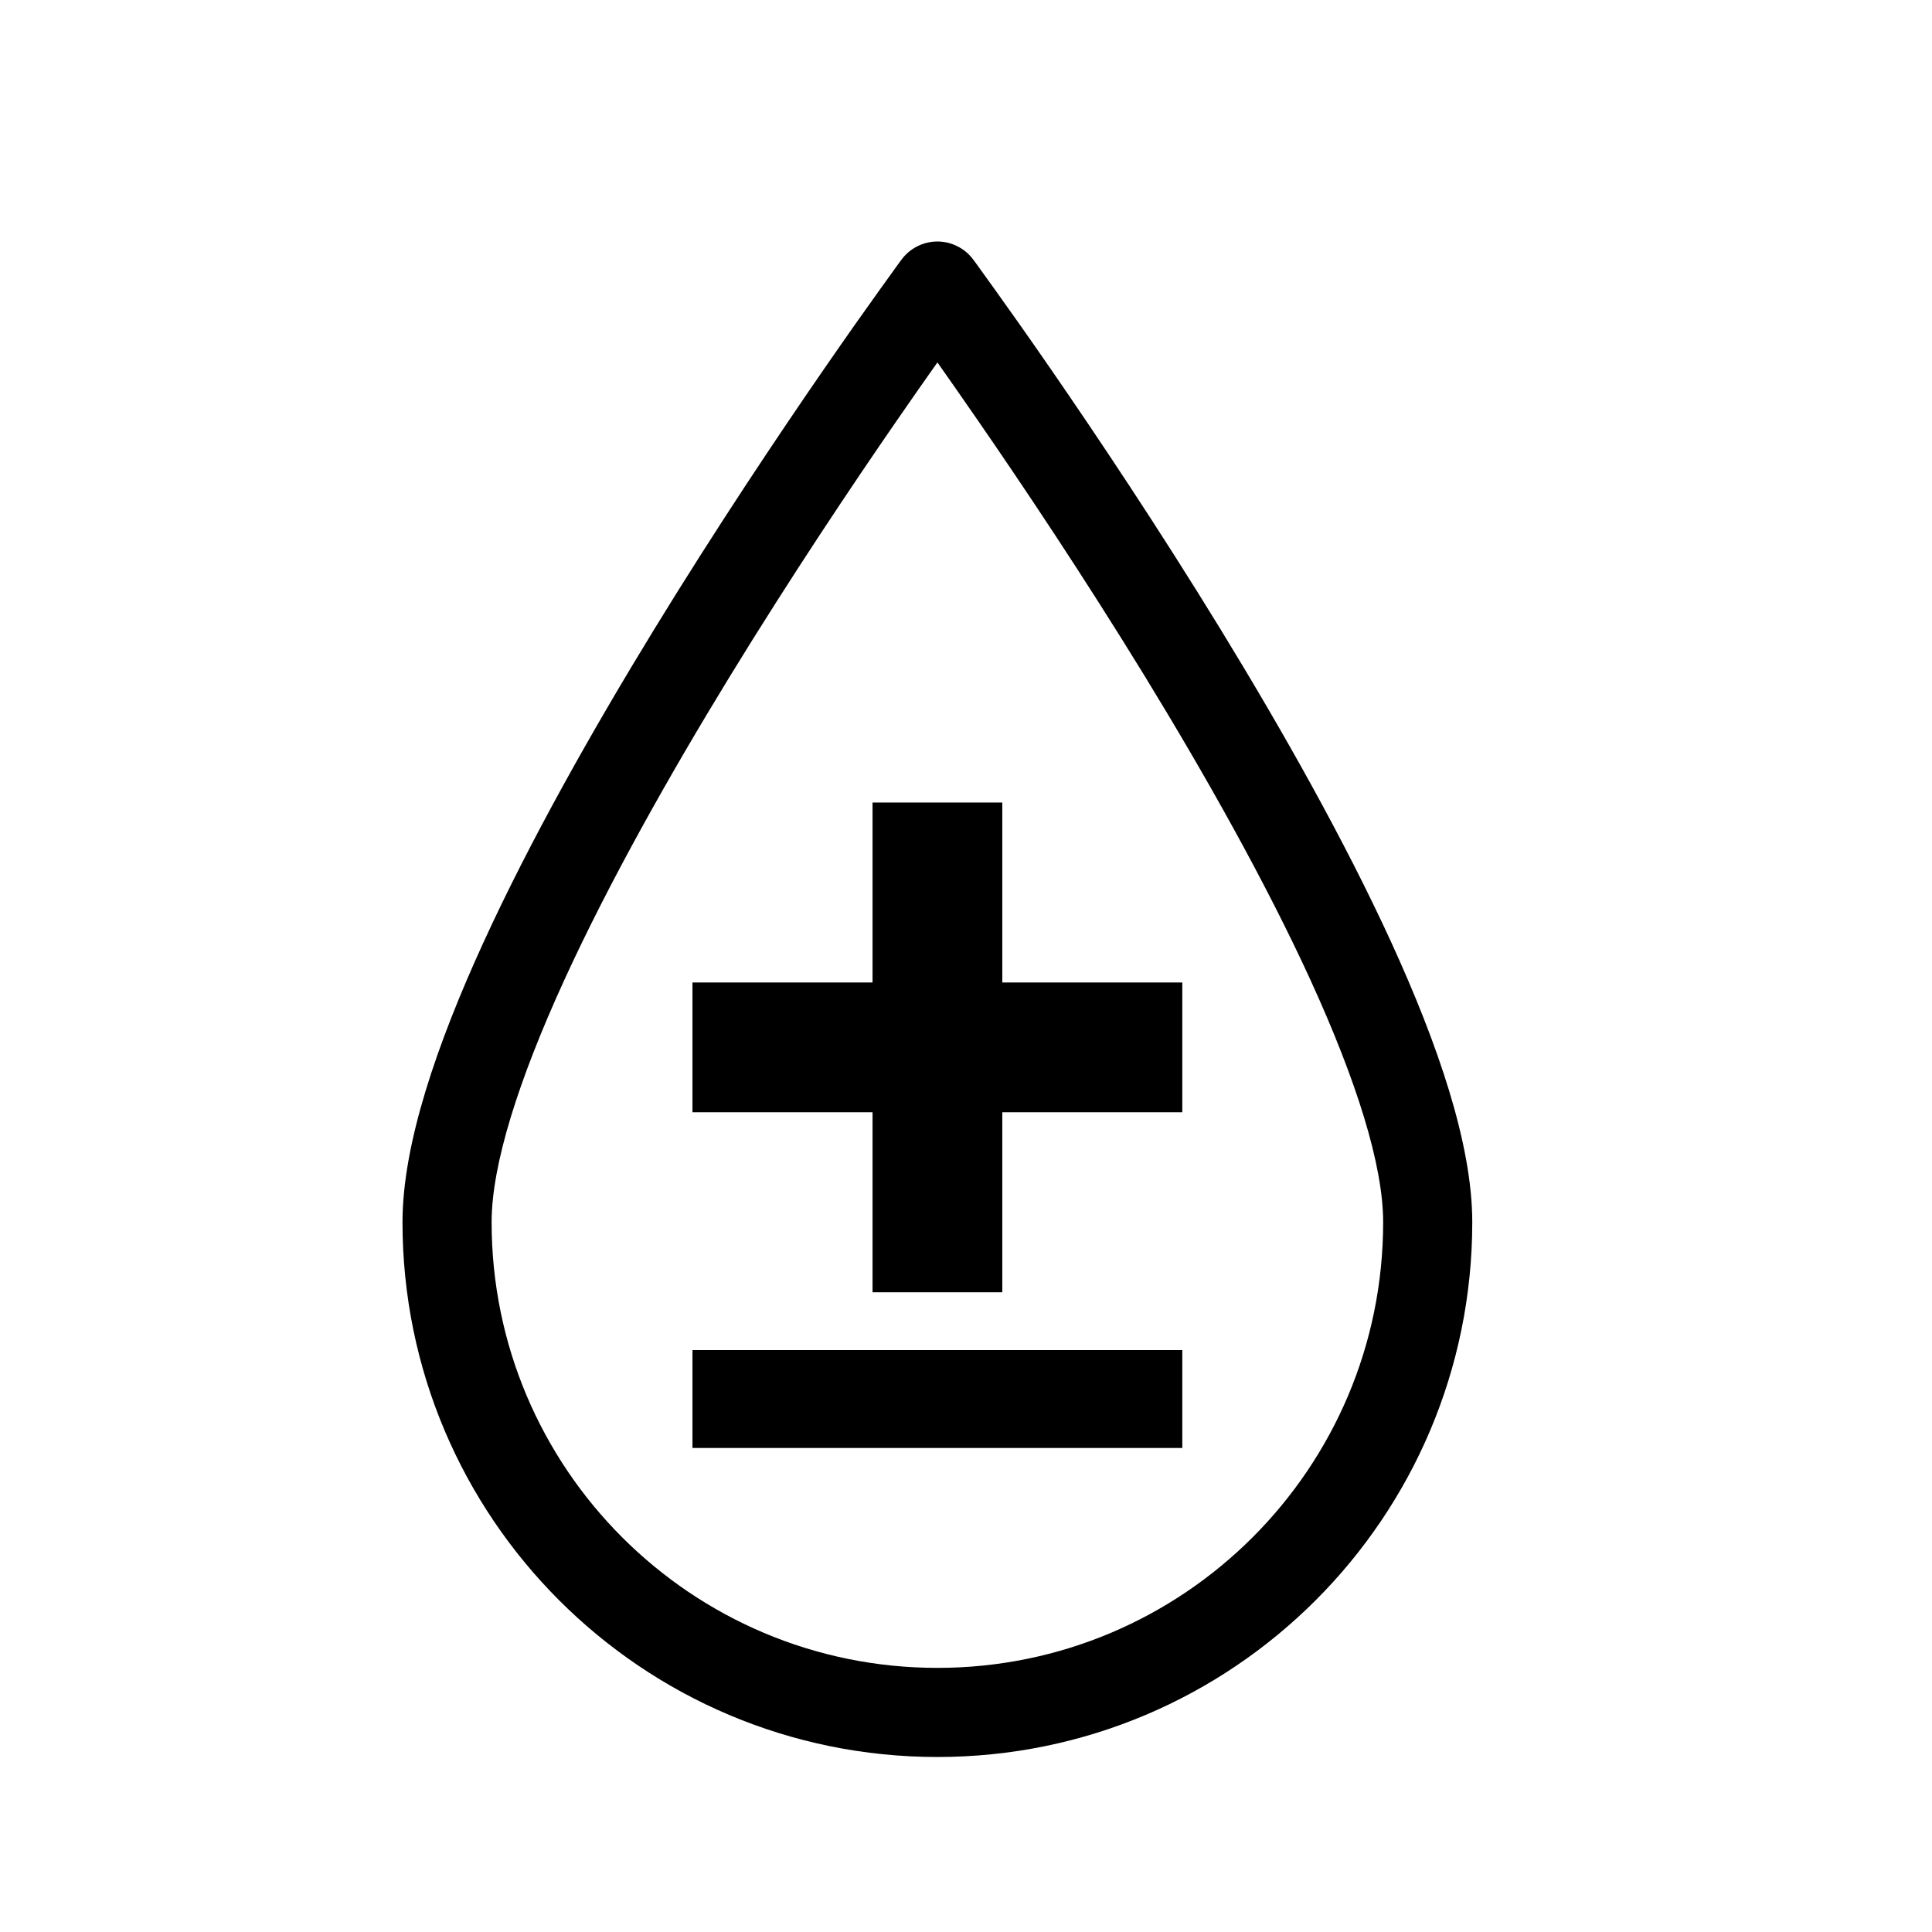
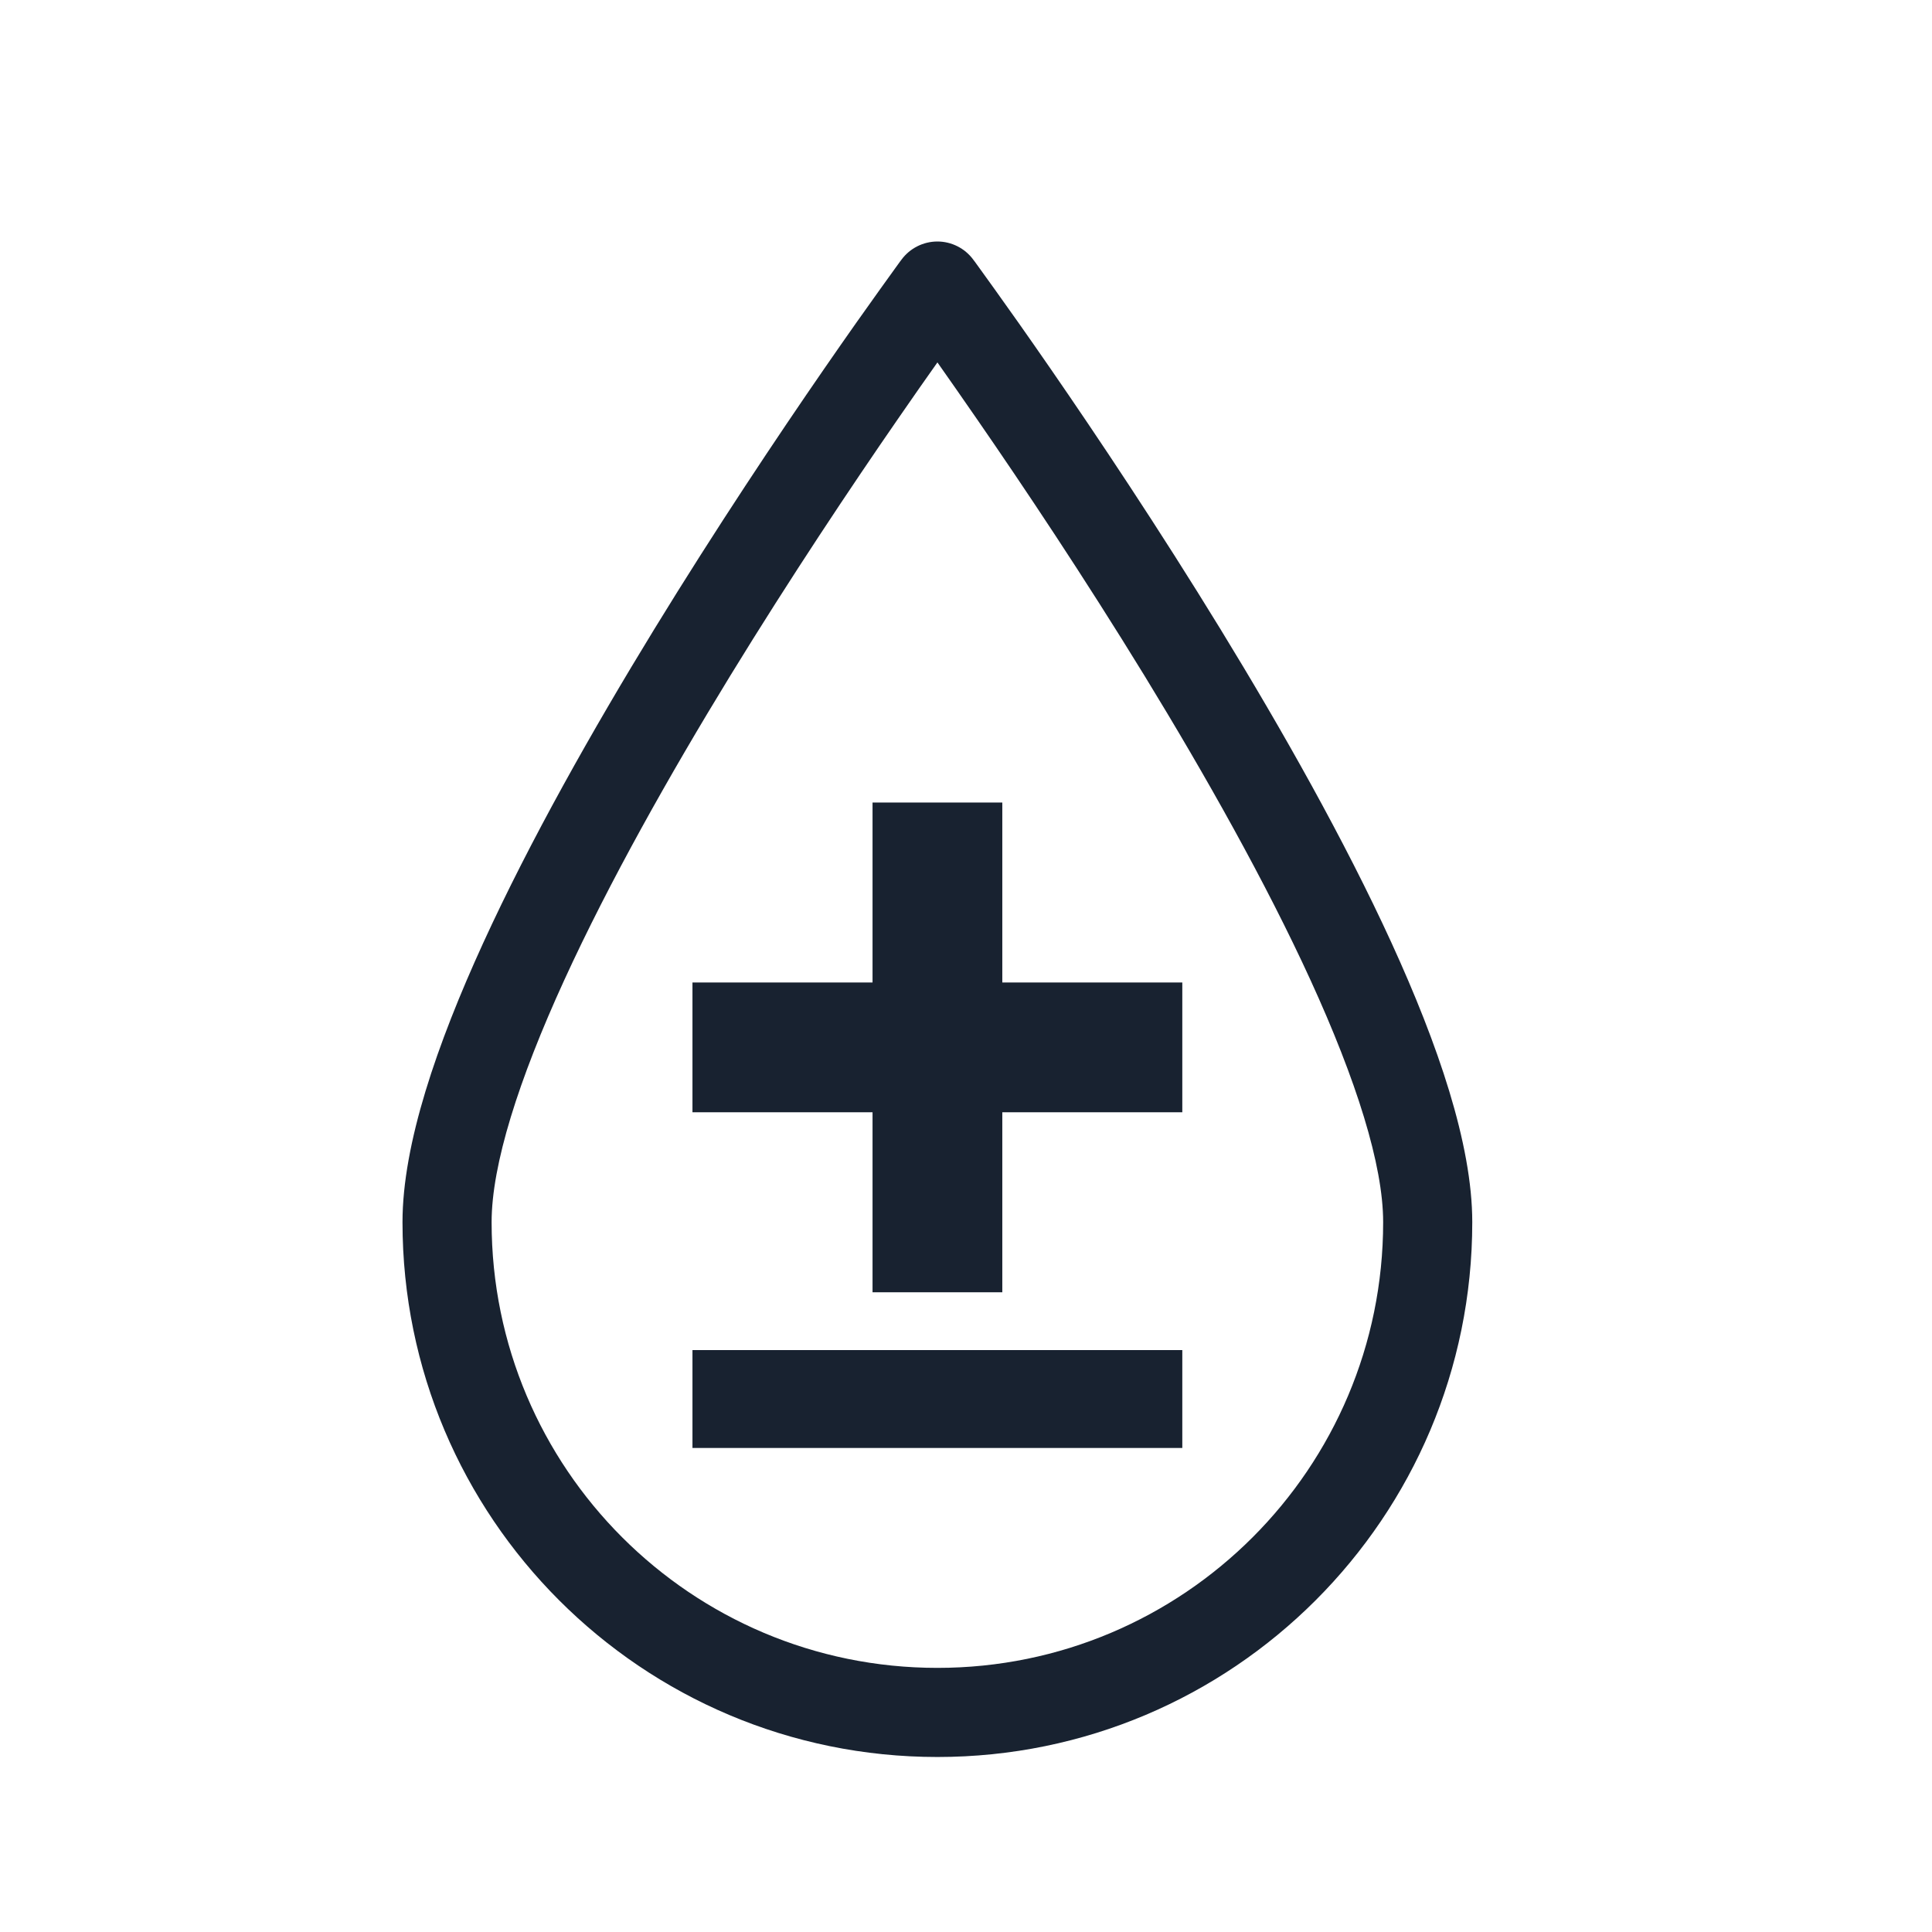
- <svg xmlns="http://www.w3.org/2000/svg" width="24" height="24" viewBox="0 0 24 24" fill="currentColor">
-   <path fill-rule="evenodd" clip-rule="evenodd" d="M11.645 3.554L12.09 3.225L12.095 3.232L12.109 3.25L12.161 3.322C12.206 3.384 12.272 3.476 12.356 3.593C12.525 3.828 12.764 4.166 13.052 4.583C13.627 5.416 14.394 6.563 15.162 7.817C15.929 9.07 16.703 10.439 17.287 11.715C17.861 12.97 18.289 14.212 18.289 15.182C18.289 18.851 15.314 21.826 11.645 21.826C7.975 21.826 5 18.851 5 15.182C5 14.212 5.428 12.97 6.002 11.715C6.586 10.439 7.36 9.07 8.127 7.817C8.895 6.563 9.662 5.416 10.237 4.583C10.525 4.166 10.764 3.828 10.933 3.593C11.017 3.476 11.083 3.384 11.128 3.322L11.18 3.25L11.194 3.232L11.199 3.225L11.645 3.554ZM11.645 3.554C12.09 3.225 12.09 3.225 12.09 3.225C11.986 3.084 11.82 3 11.645 3C11.469 3 11.303 3.084 11.199 3.225C11.199 3.225 11.199 3.225 11.645 3.554ZM11.149 5.212C11.337 4.939 11.505 4.7 11.645 4.502C11.784 4.7 11.952 4.939 12.14 5.212C12.708 6.034 13.463 7.163 14.218 8.395C14.973 9.629 15.722 10.957 16.28 12.176C16.848 13.417 17.182 14.47 17.182 15.182C17.182 18.24 14.703 20.719 11.645 20.719C8.586 20.719 6.107 18.24 6.107 15.182C6.107 14.47 6.441 13.417 7.009 12.176C7.567 10.957 8.316 9.629 9.071 8.395C9.826 7.163 10.581 6.034 11.149 5.212ZM12.451 12.205V9.969H10.839V12.205H8.602V13.817H10.839V16.053H12.451V13.817H14.687V12.205H12.451ZM8.602 17.987V16.771H14.687V17.987H8.602Z" fill="currentColor" />
+ <svg xmlns="http://www.w3.org/2000/svg" width="24" height="24" viewBox="0 0 24 24" fill="none">
+   <path fill-rule="evenodd" clip-rule="evenodd" d="M11.645 3.554L12.09 3.225L12.095 3.232L12.109 3.25L12.161 3.322C12.206 3.384 12.272 3.476 12.356 3.593C12.525 3.828 12.764 4.166 13.052 4.583C13.627 5.416 14.394 6.563 15.162 7.817C15.929 9.07 16.703 10.439 17.287 11.715C17.861 12.97 18.289 14.212 18.289 15.182C18.289 18.851 15.314 21.826 11.645 21.826C7.975 21.826 5 18.851 5 15.182C5 14.212 5.428 12.97 6.002 11.715C6.586 10.439 7.36 9.07 8.127 7.817C8.895 6.563 9.662 5.416 10.237 4.583C10.525 4.166 10.764 3.828 10.933 3.593C11.017 3.476 11.083 3.384 11.128 3.322L11.18 3.25L11.194 3.232L11.199 3.225L11.645 3.554ZM11.645 3.554C12.09 3.225 12.09 3.225 12.09 3.225C11.986 3.084 11.82 3 11.645 3C11.469 3 11.303 3.084 11.199 3.225C11.199 3.225 11.199 3.225 11.645 3.554ZM11.149 5.212C11.337 4.939 11.505 4.7 11.645 4.502C11.784 4.7 11.952 4.939 12.14 5.212C12.708 6.034 13.463 7.163 14.218 8.395C14.973 9.629 15.722 10.957 16.28 12.176C16.848 13.417 17.182 14.47 17.182 15.182C17.182 18.24 14.703 20.719 11.645 20.719C8.586 20.719 6.107 18.24 6.107 15.182C6.107 14.47 6.441 13.417 7.009 12.176C7.567 10.957 8.316 9.629 9.071 8.395C9.826 7.163 10.581 6.034 11.149 5.212ZM12.451 12.205V9.969H10.839V12.205H8.602V13.817H10.839V16.053H12.451V13.817H14.687V12.205H12.451ZM8.602 17.987V16.771H14.687V17.987H8.602Z" fill="#182230" />
</svg>
